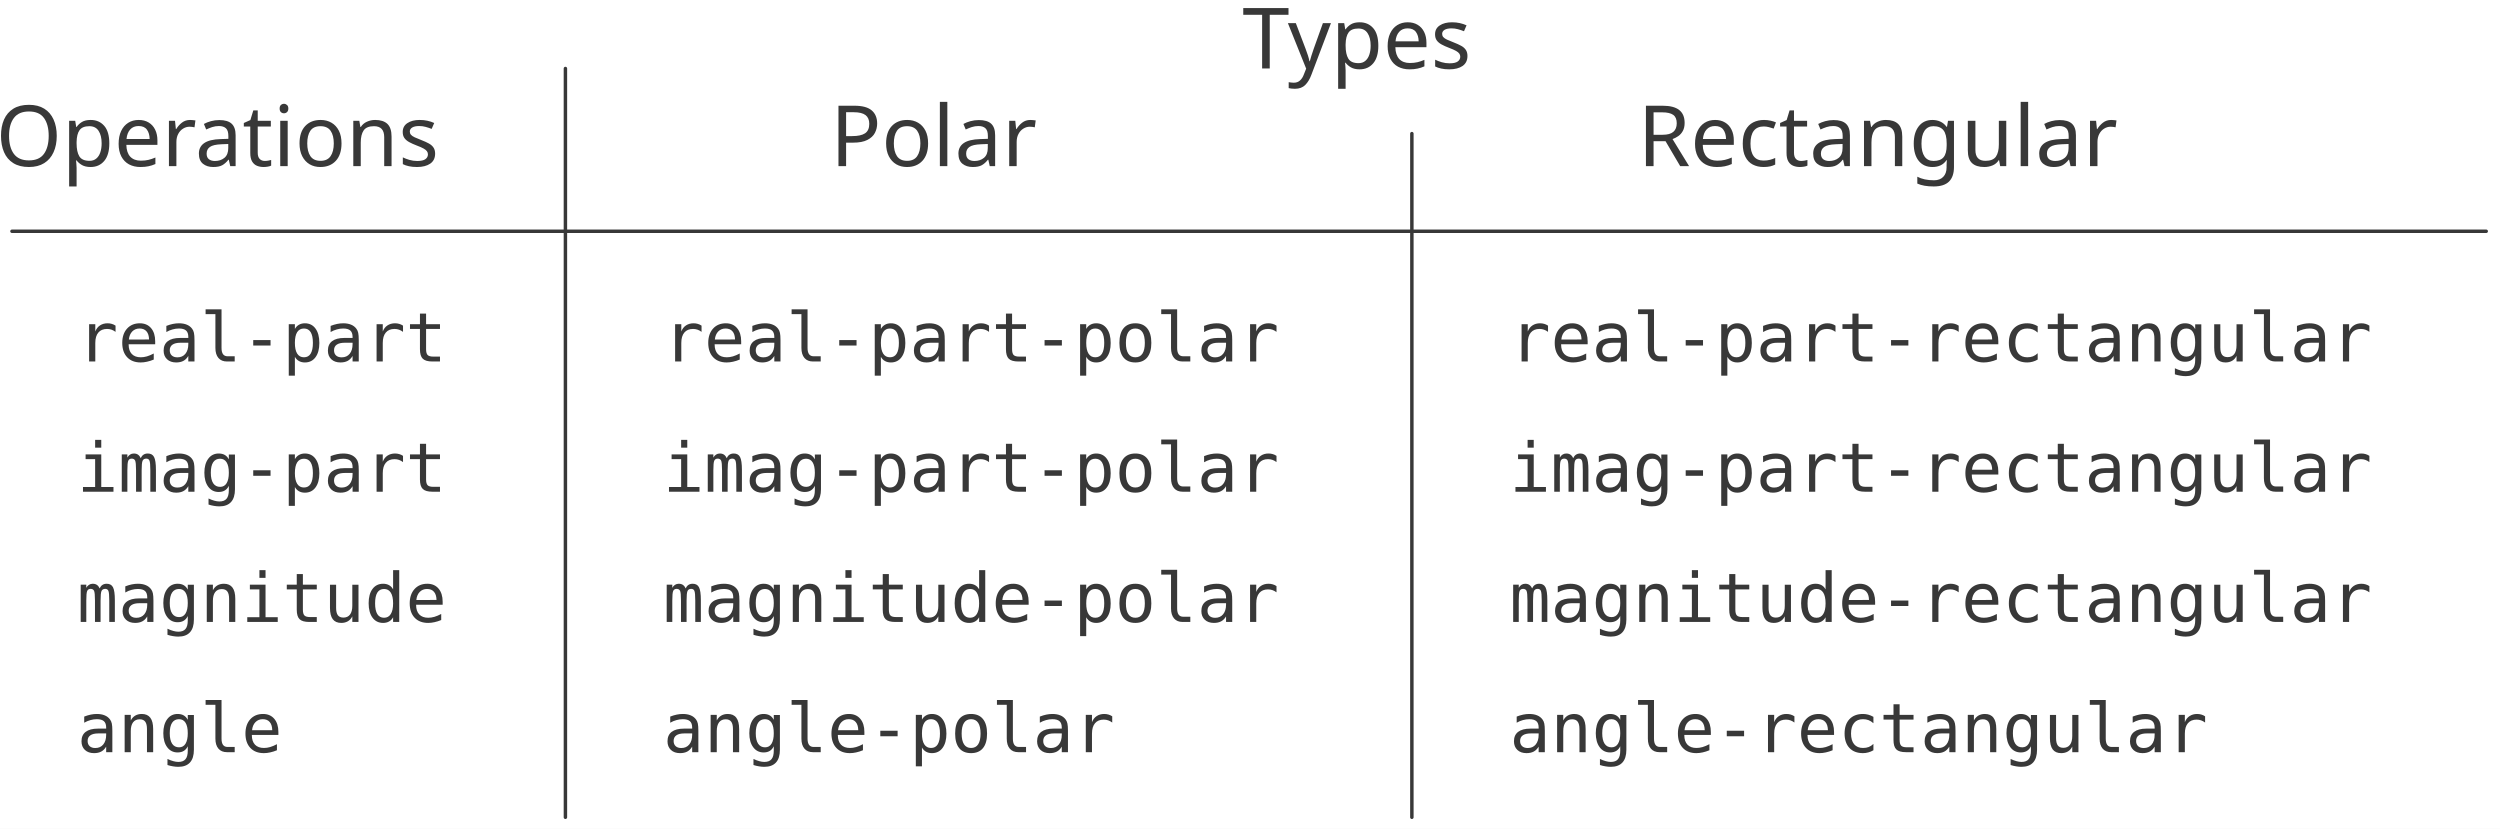
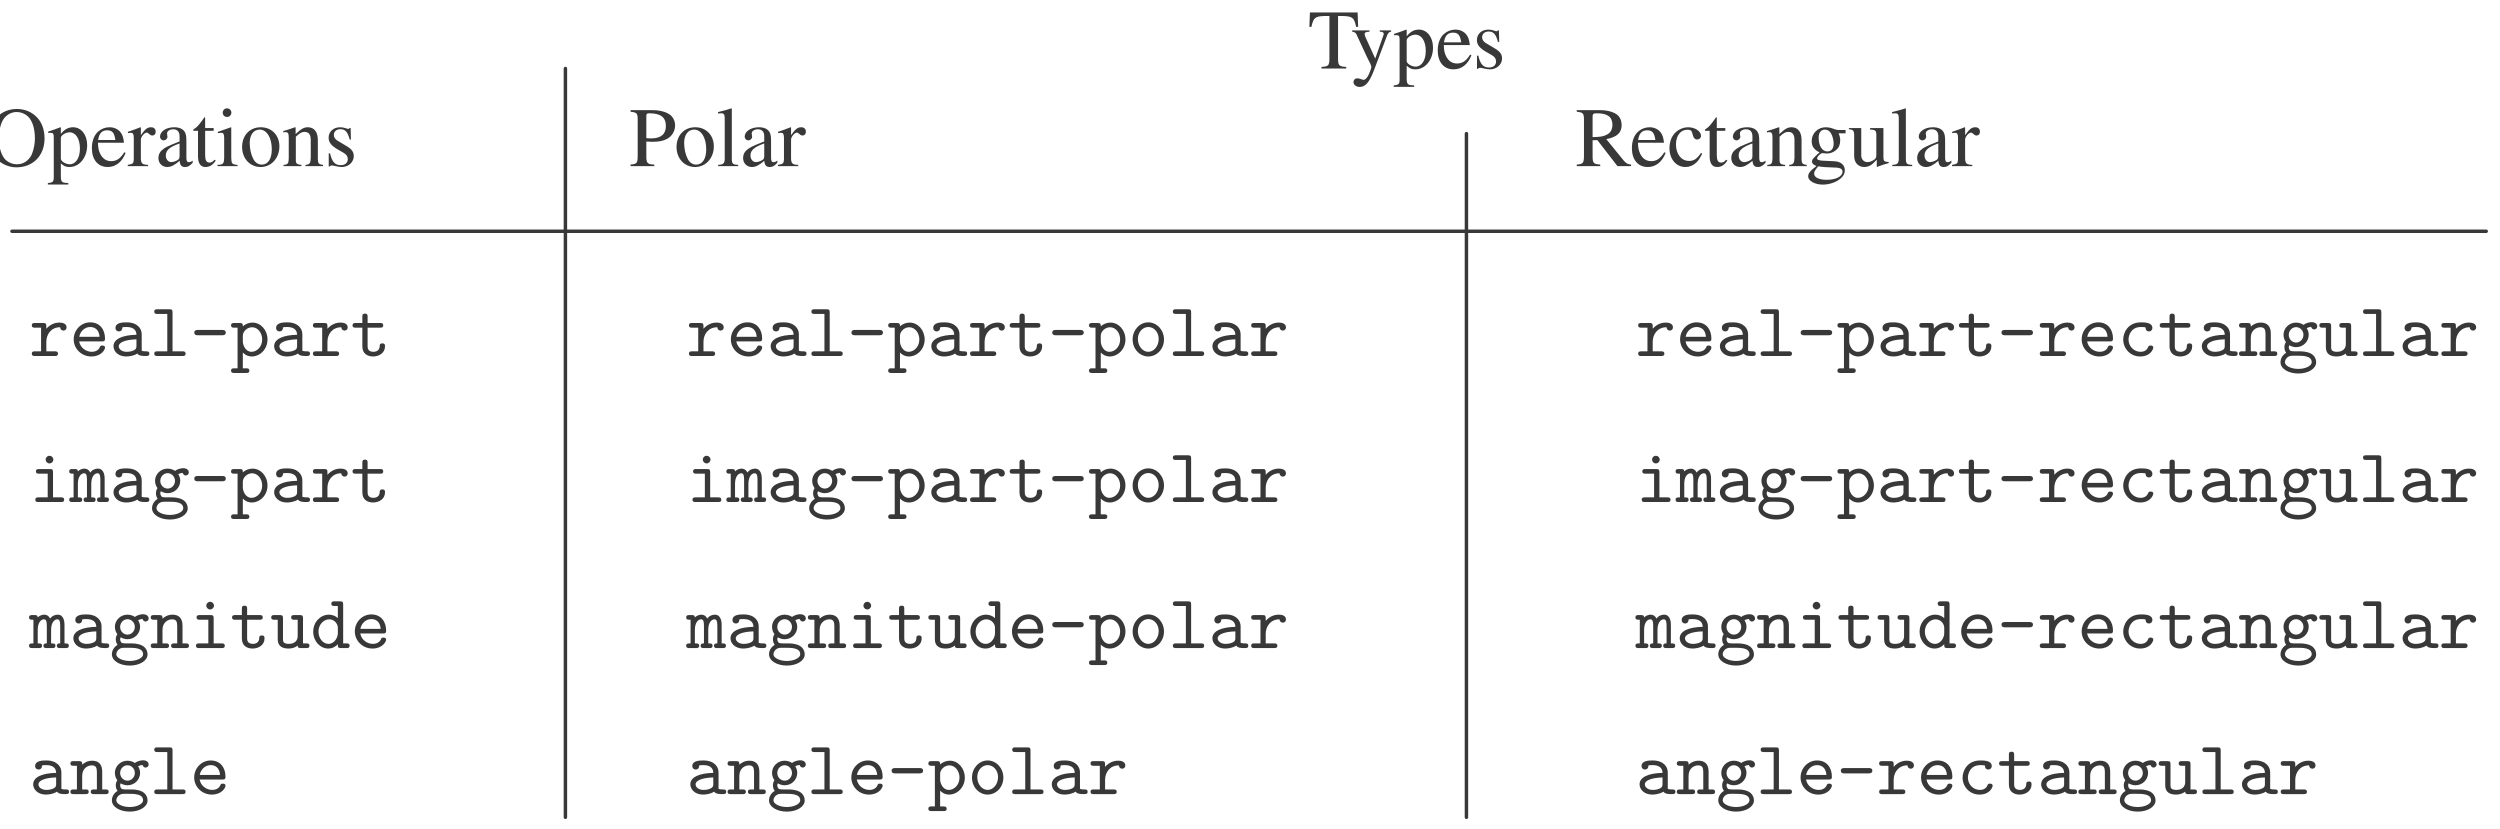
<svg xmlns="http://www.w3.org/2000/svg" preserveAspectRatio="xMinYMin meet" viewBox="0 0 733 243" id="svg2" style="display:inline" version="1.1">
  <defs id="defs4" />
-   <rect width="100%" height="100%" fill="white" />
+   <rect width="100%" height="100%" fill="white" id="rect4" />
  <g transform="translate(-21.73438,-27.49336)" id="layer2" style="display:inline">
    <path d="m 187.514,267.121 0,-219.545 m -162.272,47.727 725.453,0" id="path4543" style="fill:none;stroke:#383838;stroke-width:1.015;stroke-linecap:round;stroke-linejoin:round;stroke-miterlimit:4;stroke-opacity:1;stroke-dasharray:none" />
-     <path d="m 435.695,66.666 0,200.454" id="path4545" style="fill:none;stroke:#383838;stroke-width:1.015;stroke-linecap:round;stroke-linejoin:round;stroke-miterlimit:4;stroke-opacity:1;stroke-dasharray:none" />
+     <path d="M 451.695,66.666 V 267.121" id="path4545" style="fill:none;stroke:#383838;stroke-width:1.015;stroke-linecap:round;stroke-linejoin:round;stroke-miterlimit:4;stroke-dasharray:none;stroke-opacity:1" />
  </g>
-   <g transform="translate(-21.73438,-27.49336)" id="layer3" style="display:inline">
-     <text x="44.332" y="133.484" id="text4432" xml:space="preserve" style="font-size:20px;font-style:normal;font-variant:normal;font-weight:normal;font-stretch:normal;text-align:start;line-height:125%;letter-spacing:0px;word-spacing:0px;text-anchor:start;fill:#383838;fill-opacity:1;stroke:none;font-family:Inconsolata;-inkscape-font-specification:Sans">
-       <tspan x="44.332" y="133.484" id="tspan4434">real-part</tspan>
+   <g transform="translate(-21.73438,-7.493357)" id="layer3" style="display:inline">
+     <g id="g874" transform="matrix(1.12141,0,0,1.12141,-19.37268,-37.81925)">
+       <text style="font-style:normal;font-variant:normal;font-weight:normal;font-stretch:normal;font-size:20px;line-height:125%;font-family:'Latin Modern Mono';-inkscape-font-specification:Sans;text-align:start;letter-spacing:0px;word-spacing:0px;text-anchor:start;fill:#383838;fill-opacity:1;stroke:none" xml:space="preserve" id="text4432" y="133.484" x="44.332">
+         <tspan id="tspan4434" y="133.484" x="44.332">real-part</tspan>
+       </text>
+       <text style="font-style:normal;font-variant:normal;font-weight:normal;font-stretch:normal;font-size:20px;line-height:125%;font-family:'Latin Modern Mono';-inkscape-font-specification:Sans;text-align:start;letter-spacing:0px;word-spacing:0px;text-anchor:start;fill:#383838;fill-opacity:1;stroke:none" xml:space="preserve" id="text4436" y="171.666" x="44.332">
+         <tspan id="tspan4438" y="171.666" x="44.332">imag-part</tspan>
+       </text>
+       <text style="font-style:normal;font-variant:normal;font-weight:normal;font-stretch:normal;font-size:20px;line-height:125%;font-family:'Latin Modern Mono';-inkscape-font-specification:Sans;text-align:start;letter-spacing:0px;word-spacing:0px;text-anchor:start;fill:#383838;fill-opacity:1;stroke:none" xml:space="preserve" id="text4440" y="209.848" x="44.332">
+         <tspan id="tspan4442" y="209.848" x="44.332">magnitude</tspan>
+       </text>
+       <text style="font-style:normal;font-variant:normal;font-weight:normal;font-stretch:normal;font-size:20px;line-height:125%;font-family:'Latin Modern Mono';-inkscape-font-specification:Sans;text-align:start;letter-spacing:0px;word-spacing:0px;text-anchor:start;fill:#383838;fill-opacity:1;stroke:none" xml:space="preserve" id="text4444" y="248.03" x="44.332">
+         <tspan id="tspan4446" y="248.03" x="44.332">angle</tspan>
+       </text>
+       <text style="font-style:normal;font-variant:normal;font-weight:normal;font-stretch:normal;font-size:20px;line-height:125%;font-family:'Latin Modern Mono';-inkscape-font-specification:Sans;text-align:start;letter-spacing:0px;word-spacing:0px;text-anchor:start;fill:#383838;fill-opacity:1;stroke:none" xml:space="preserve" id="text4448" y="133.484" x="216.15">
+         <tspan id="tspan4450" y="133.484" x="216.15">real-part-polar</tspan>
+       </text>
+       <text style="font-style:normal;font-variant:normal;font-weight:normal;font-stretch:normal;font-size:20px;line-height:125%;font-family:'Latin Modern Mono';-inkscape-font-specification:Sans;text-align:start;letter-spacing:0px;word-spacing:0px;text-anchor:start;fill:#383838;fill-opacity:1;stroke:none" xml:space="preserve" id="text4452" y="171.666" x="216.15">
+         <tspan id="tspan4454" y="171.666" x="216.15">imag-part-polar</tspan>
+       </text>
+       <text style="font-style:normal;font-variant:normal;font-weight:normal;font-stretch:normal;font-size:20px;line-height:125%;font-family:'Latin Modern Mono';-inkscape-font-specification:Sans;text-align:start;letter-spacing:0px;word-spacing:0px;text-anchor:start;fill:#383838;fill-opacity:1;stroke:none" xml:space="preserve" id="text4456" y="209.848" x="216.15">
+         <tspan id="tspan4458" y="209.848" x="216.15">magnitude-polar</tspan>
+       </text>
+       <text style="font-style:normal;font-variant:normal;font-weight:normal;font-stretch:normal;font-size:20px;line-height:125%;font-family:'Latin Modern Mono';-inkscape-font-specification:Sans;text-align:start;letter-spacing:0px;word-spacing:0px;text-anchor:start;fill:#383838;fill-opacity:1;stroke:none" xml:space="preserve" id="text4460" y="248.03" x="216.15">
+         <tspan id="tspan4462" y="248.03" x="216.15">angle-polar</tspan>
+       </text>
+       <text style="font-style:normal;font-variant:normal;font-weight:normal;font-stretch:normal;font-size:20px;line-height:125%;font-family:'Latin Modern Mono';-inkscape-font-specification:Sans;text-align:start;letter-spacing:0px;word-spacing:0px;text-anchor:start;fill:#383838;fill-opacity:1;stroke:none" xml:space="preserve" id="text4464" y="133.484" x="464.332">
+         <tspan id="tspan4466" y="133.484" x="464.332">real-part-rectangular</tspan>
+       </text>
+       <text style="font-style:normal;font-variant:normal;font-weight:normal;font-stretch:normal;font-size:20px;line-height:125%;font-family:'Latin Modern Mono';-inkscape-font-specification:Sans;text-align:start;letter-spacing:0px;word-spacing:0px;text-anchor:start;fill:#383838;fill-opacity:1;stroke:none" xml:space="preserve" id="text4464-2" y="171.666" x="464.332">
+         <tspan id="tspan4466-3" y="171.666" x="464.332">imag-part-rectangular</tspan>
+       </text>
+       <text style="font-style:normal;font-variant:normal;font-weight:normal;font-stretch:normal;font-size:20px;line-height:125%;font-family:'Latin Modern Mono';-inkscape-font-specification:Sans;text-align:start;letter-spacing:0px;word-spacing:0px;text-anchor:start;fill:#383838;fill-opacity:1;stroke:none" xml:space="preserve" id="text4464-2-5" y="209.848" x="464.332">
+         <tspan id="tspan4466-3-3" y="209.848" x="464.332">magnitude-rectangular</tspan>
+       </text>
+       <text style="font-style:normal;font-variant:normal;font-weight:normal;font-stretch:normal;font-size:20px;line-height:125%;font-family:'Latin Modern Mono';-inkscape-font-specification:Sans;text-align:start;letter-spacing:0px;word-spacing:0px;text-anchor:start;fill:#383838;fill-opacity:1;stroke:none" xml:space="preserve" id="text4464-2-7" y="248.03" x="464.332">
+         <tspan id="tspan4466-3-1" y="248.03" x="464.332">angle-rectangular</tspan>
+       </text>
+     </g>
+     <text x="449.695" y="27.576" id="text4523" xml:space="preserve" style="font-style:normal;font-variant:normal;font-weight:normal;font-stretch:normal;font-size:24.818px;line-height:125%;font-family:Times;-inkscape-font-specification:Times;text-align:center;letter-spacing:0px;word-spacing:0px;text-anchor:middle;fill:#383838;fill-opacity:1;stroke:none">
+       <tspan x="449.695" y="27.576" id="tspan4525">Types</tspan>
    </text>
-     <text x="44.332" y="171.666" id="text4436" xml:space="preserve" style="font-size:20px;font-style:normal;font-variant:normal;font-weight:normal;font-stretch:normal;text-align:start;line-height:125%;letter-spacing:0px;word-spacing:0px;text-anchor:start;fill:#383838;fill-opacity:1;stroke:none;font-family:Inconsolata;-inkscape-font-specification:Sans">
-       <tspan x="44.332" y="171.666" id="tspan4438">imag-part</tspan>
+     <text x="247.605" y="56.212" id="text4527" xml:space="preserve" style="font-style:normal;font-variant:normal;font-weight:normal;font-stretch:normal;font-size:24.818px;line-height:125%;font-family:Times;-inkscape-font-specification:Times;text-align:center;letter-spacing:0px;word-spacing:0px;text-anchor:middle;fill:#383838;fill-opacity:1;stroke:none">
+       <tspan x="247.605" y="56.212" id="tspan4529">Polar</tspan>
    </text>
-     <text x="44.332" y="209.848" id="text4440" xml:space="preserve" style="font-size:20px;font-style:normal;font-variant:normal;font-weight:normal;font-stretch:normal;text-align:start;line-height:125%;letter-spacing:0px;word-spacing:0px;text-anchor:start;fill:#383838;fill-opacity:1;stroke:none;font-family:Inconsolata;-inkscape-font-specification:Sans">
-       <tspan x="44.332" y="209.848" id="tspan4442">magnitude</tspan>
+     <text x="558.422" y="56.212" id="text4531" xml:space="preserve" style="font-style:normal;font-variant:normal;font-weight:normal;font-stretch:normal;font-size:24.818px;line-height:125%;font-family:Times;-inkscape-font-specification:Times;text-align:center;letter-spacing:0px;word-spacing:0px;text-anchor:middle;fill:#383838;fill-opacity:1;stroke:none">
+       <tspan x="558.422" y="56.212" id="tspan4533">Rectangular</tspan>
    </text>
-     <text x="44.332" y="248.03" id="text4444" xml:space="preserve" style="font-size:20px;font-style:normal;font-variant:normal;font-weight:normal;font-stretch:normal;text-align:start;line-height:125%;letter-spacing:0px;word-spacing:0px;text-anchor:start;fill:#383838;fill-opacity:1;stroke:none;font-family:Inconsolata;-inkscape-font-specification:Sans">
-       <tspan x="44.332" y="248.03" id="tspan4446">angle</tspan>
-     </text>
-     <text x="216.15" y="133.484" id="text4448" xml:space="preserve" style="font-size:20px;font-style:normal;font-variant:normal;font-weight:normal;font-stretch:normal;text-align:start;line-height:125%;letter-spacing:0px;word-spacing:0px;text-anchor:start;fill:#383838;fill-opacity:1;stroke:none;font-family:Inconsolata;-inkscape-font-specification:Sans">
-       <tspan x="216.15" y="133.484" id="tspan4450">real-part-polar</tspan>
-     </text>
-     <text x="216.15" y="171.666" id="text4452" xml:space="preserve" style="font-size:20px;font-style:normal;font-variant:normal;font-weight:normal;font-stretch:normal;text-align:start;line-height:125%;letter-spacing:0px;word-spacing:0px;text-anchor:start;fill:#383838;fill-opacity:1;stroke:none;font-family:Inconsolata;-inkscape-font-specification:Sans">
-       <tspan x="216.15" y="171.666" id="tspan4454">imag-part-polar</tspan>
-     </text>
-     <text x="216.15" y="209.848" id="text4456" xml:space="preserve" style="font-size:20px;font-style:normal;font-variant:normal;font-weight:normal;font-stretch:normal;text-align:start;line-height:125%;letter-spacing:0px;word-spacing:0px;text-anchor:start;fill:#383838;fill-opacity:1;stroke:none;font-family:Inconsolata;-inkscape-font-specification:Sans">
-       <tspan x="216.15" y="209.848" id="tspan4458">magnitude-polar</tspan>
-     </text>
-     <text x="216.15" y="248.03" id="text4460" xml:space="preserve" style="font-size:20px;font-style:normal;font-variant:normal;font-weight:normal;font-stretch:normal;text-align:start;line-height:125%;letter-spacing:0px;word-spacing:0px;text-anchor:start;fill:#383838;fill-opacity:1;stroke:none;font-family:Inconsolata;-inkscape-font-specification:Sans">
-       <tspan x="216.15" y="248.03" id="tspan4462">angle-polar</tspan>
-     </text>
-     <text x="464.332" y="133.484" id="text4464" xml:space="preserve" style="font-size:20px;font-style:normal;font-variant:normal;font-weight:normal;font-stretch:normal;text-align:start;line-height:125%;letter-spacing:0px;word-spacing:0px;text-anchor:start;fill:#383838;fill-opacity:1;stroke:none;font-family:Inconsolata;-inkscape-font-specification:Sans">
-       <tspan x="464.332" y="133.484" id="tspan4466">real-part-rectangular</tspan>
-     </text>
-     <text x="464.332" y="171.666" id="text4464-2" xml:space="preserve" style="font-size:20px;font-style:normal;font-variant:normal;font-weight:normal;font-stretch:normal;text-align:start;line-height:125%;letter-spacing:0px;word-spacing:0px;text-anchor:start;fill:#383838;fill-opacity:1;stroke:none;font-family:Inconsolata;-inkscape-font-specification:Sans">
-       <tspan x="464.332" y="171.666" id="tspan4466-3">imag-part-rectangular</tspan>
-     </text>
-     <text x="464.332" y="209.848" id="text4464-2-5" xml:space="preserve" style="font-size:20px;font-style:normal;font-variant:normal;font-weight:normal;font-stretch:normal;text-align:start;line-height:125%;letter-spacing:0px;word-spacing:0px;text-anchor:start;fill:#383838;fill-opacity:1;stroke:none;font-family:Inconsolata;-inkscape-font-specification:Sans">
-       <tspan x="464.332" y="209.848" id="tspan4466-3-3">magnitude-rectangular</tspan>
-     </text>
-     <text x="464.332" y="248.03" id="text4464-2-7" xml:space="preserve" style="font-size:20px;font-style:normal;font-variant:normal;font-weight:normal;font-stretch:normal;text-align:start;line-height:125%;letter-spacing:0px;word-spacing:0px;text-anchor:start;fill:#383838;fill-opacity:1;stroke:none;font-family:Inconsolata;-inkscape-font-specification:Sans">
-       <tspan x="464.332" y="248.03" id="tspan4466-3-1">angle-rectangular</tspan>
-     </text>
-     <text x="435.695" y="47.576" id="text4523" xml:space="preserve" style="font-size:24.818px;font-style:normal;font-variant:normal;font-weight:normal;font-stretch:normal;text-align:center;line-height:125%;letter-spacing:0px;word-spacing:0px;text-anchor:middle;fill:#383838;fill-opacity:1;stroke:none;font-family:Linux Biolinum O;-inkscape-font-specification:Linux Biolinum O">
-       <tspan x="435.695" y="47.576" id="tspan4525">Types</tspan>
-     </text>
-     <text x="311.605" y="76.212" id="text4527" xml:space="preserve" style="font-size:24.818px;font-style:normal;font-variant:normal;font-weight:normal;font-stretch:normal;text-align:center;line-height:125%;letter-spacing:0px;word-spacing:0px;text-anchor:middle;fill:#383838;fill-opacity:1;stroke:none;font-family:Linux Biolinum O;-inkscape-font-specification:Linux Biolinum O">
-       <tspan x="311.605" y="76.212" id="tspan4529">Polar</tspan>
-     </text>
-     <text x="588.422" y="76.212" id="text4531" xml:space="preserve" style="font-size:24.818px;font-style:normal;font-variant:normal;font-weight:normal;font-stretch:normal;text-align:center;line-height:125%;letter-spacing:0px;word-spacing:0px;text-anchor:middle;fill:#383838;fill-opacity:1;stroke:none;font-family:Linux Biolinum O;-inkscape-font-specification:Linux Biolinum O">
-       <tspan x="588.422" y="76.212" id="tspan4533">Rectangular</tspan>
-     </text>
-     <text x="101.605" y="76.212" id="text4535" xml:space="preserve" style="font-size:24.818px;font-style:normal;font-variant:normal;font-weight:normal;font-stretch:normal;text-align:center;line-height:125%;letter-spacing:0px;word-spacing:0px;text-anchor:middle;fill:#383838;fill-opacity:1;stroke:none;font-family:Linux Biolinum O;-inkscape-font-specification:Linux Biolinum O">
-       <tspan x="101.605" y="76.212" rotate="0 0 0 0 0 0 0 0" id="tspan4537">Operations</tspan>
+     <text x="87.605" y="56.212" id="text4535" xml:space="preserve" style="font-style:normal;font-variant:normal;font-weight:normal;font-stretch:normal;font-size:24.818px;line-height:125%;font-family:Times;-inkscape-font-specification:Times;text-align:center;letter-spacing:0px;word-spacing:0px;text-anchor:middle;fill:#383838;fill-opacity:1;stroke:none">
+       <tspan x="87.605" y="56.212" rotate="0 0 0 0 0 0 0 0" id="tspan4537">Operations</tspan>
    </text>
  </g>
</svg>
